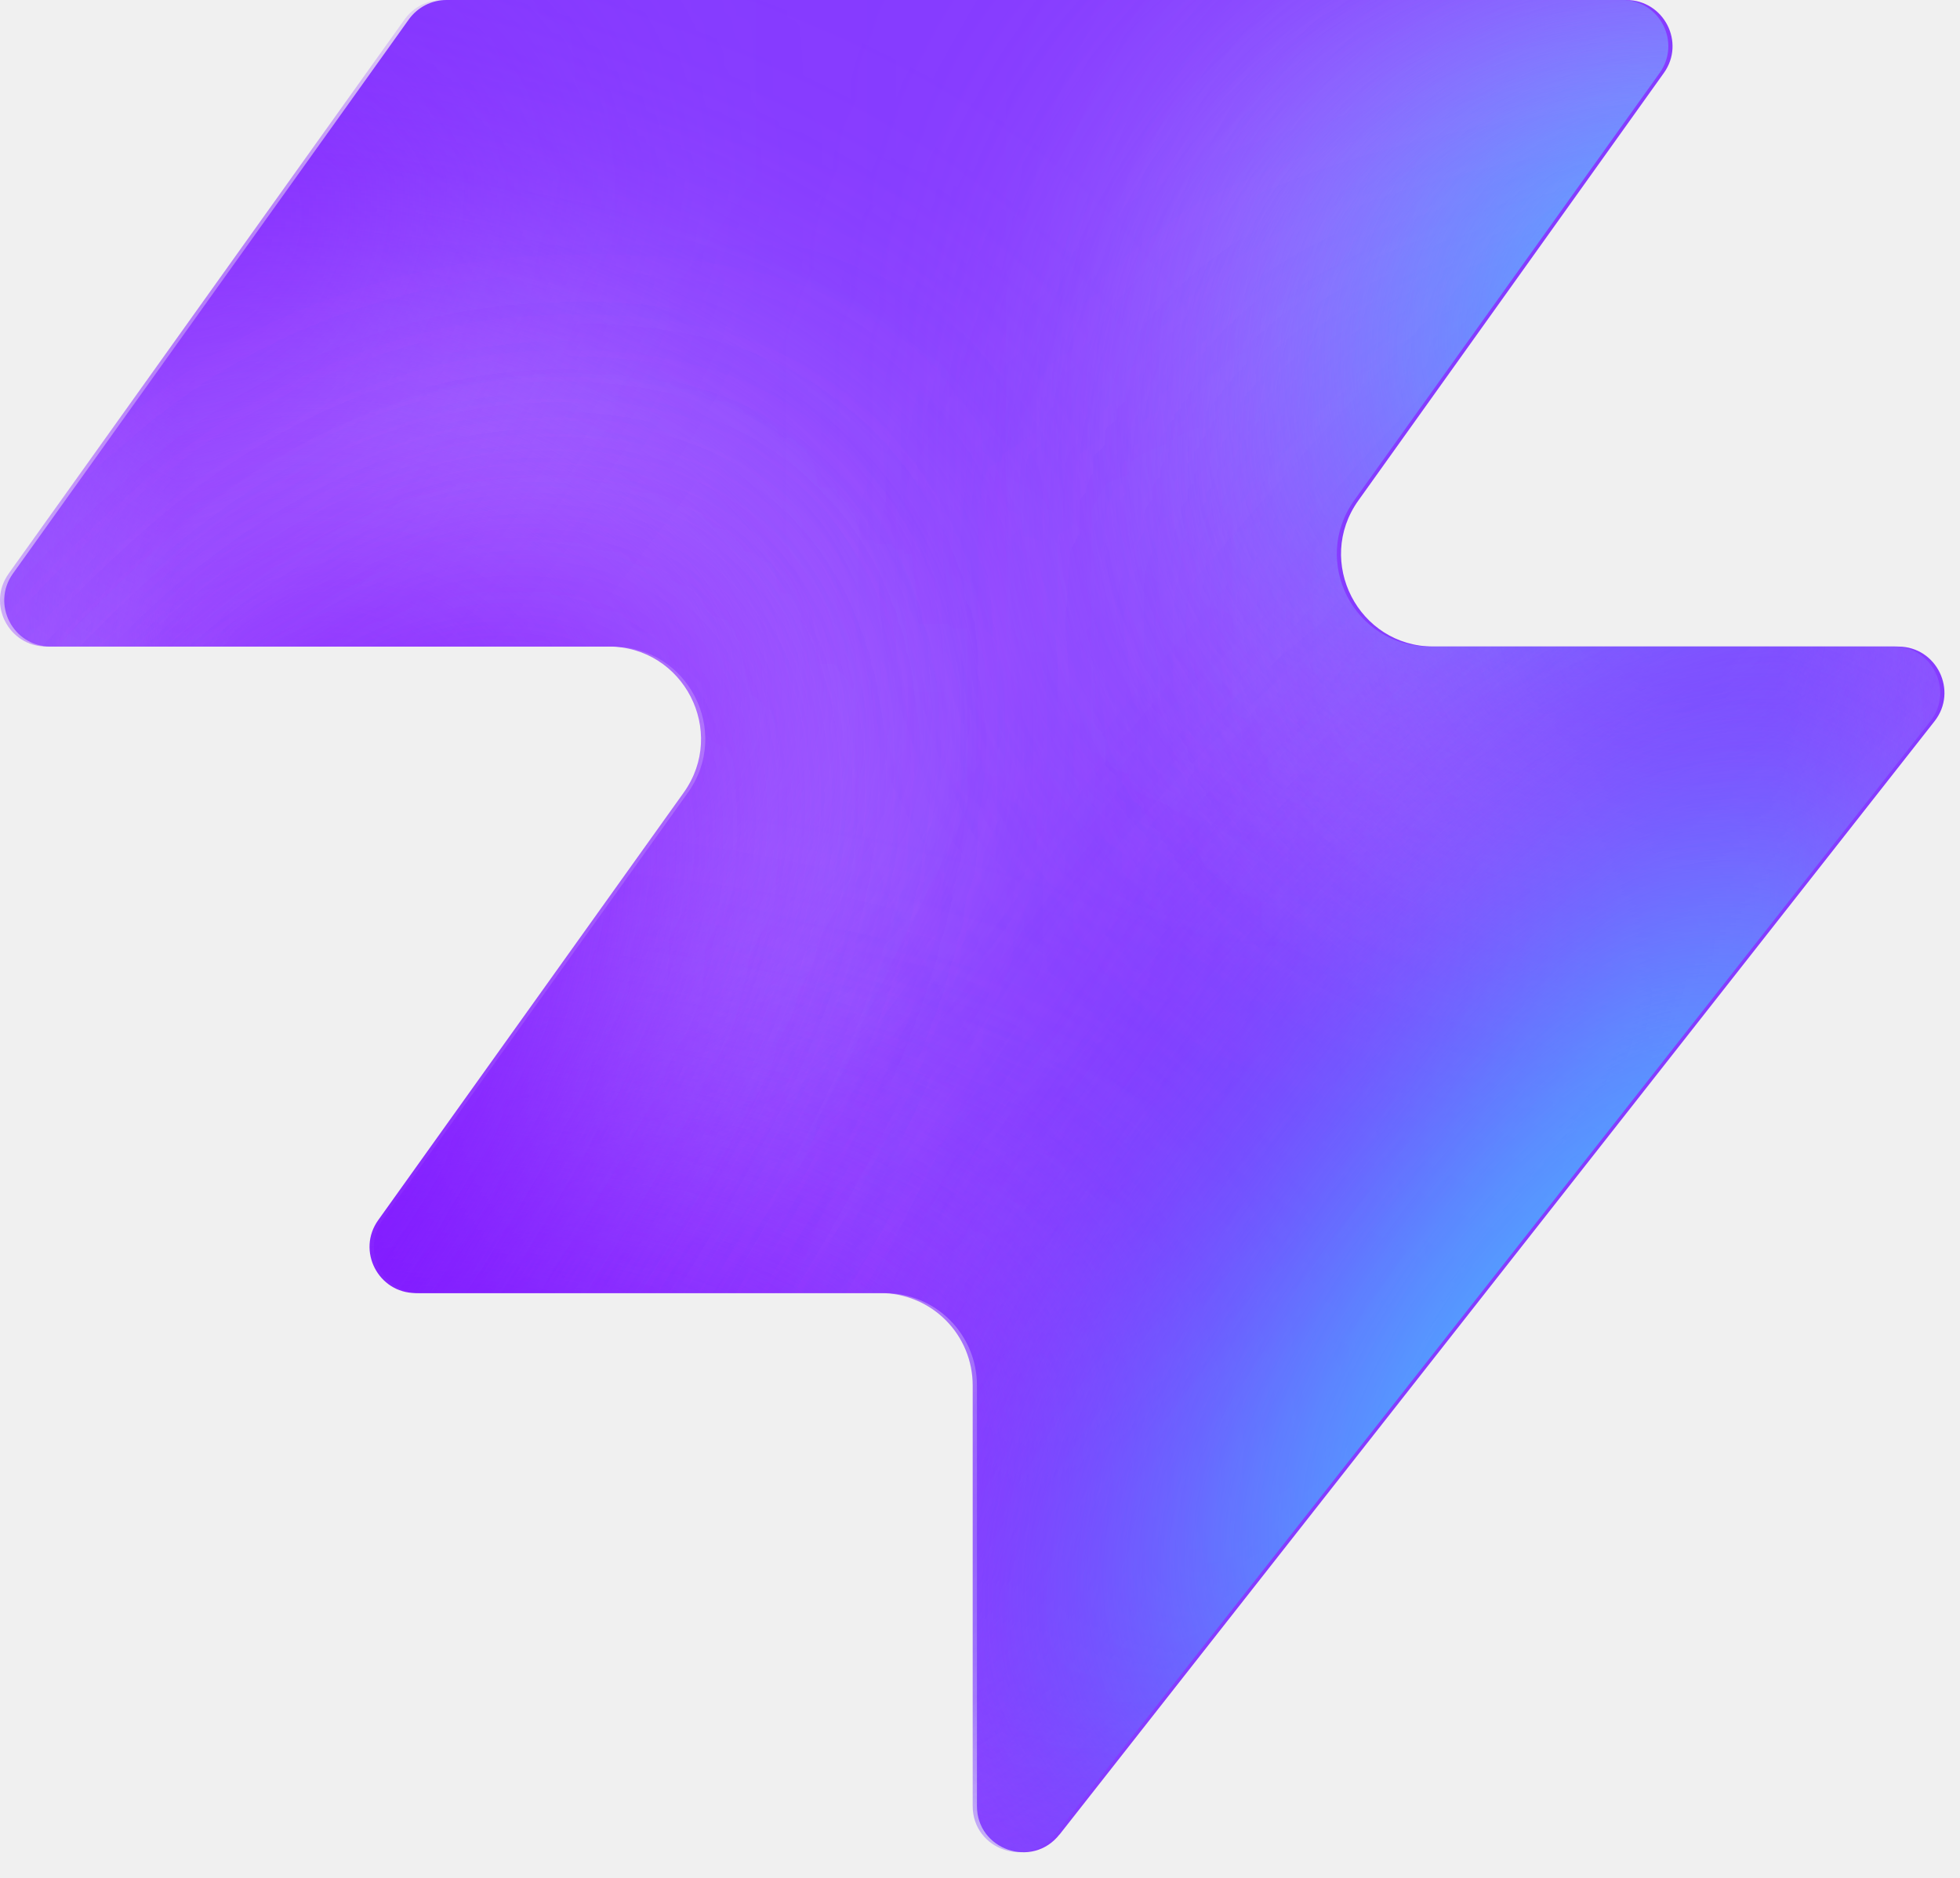
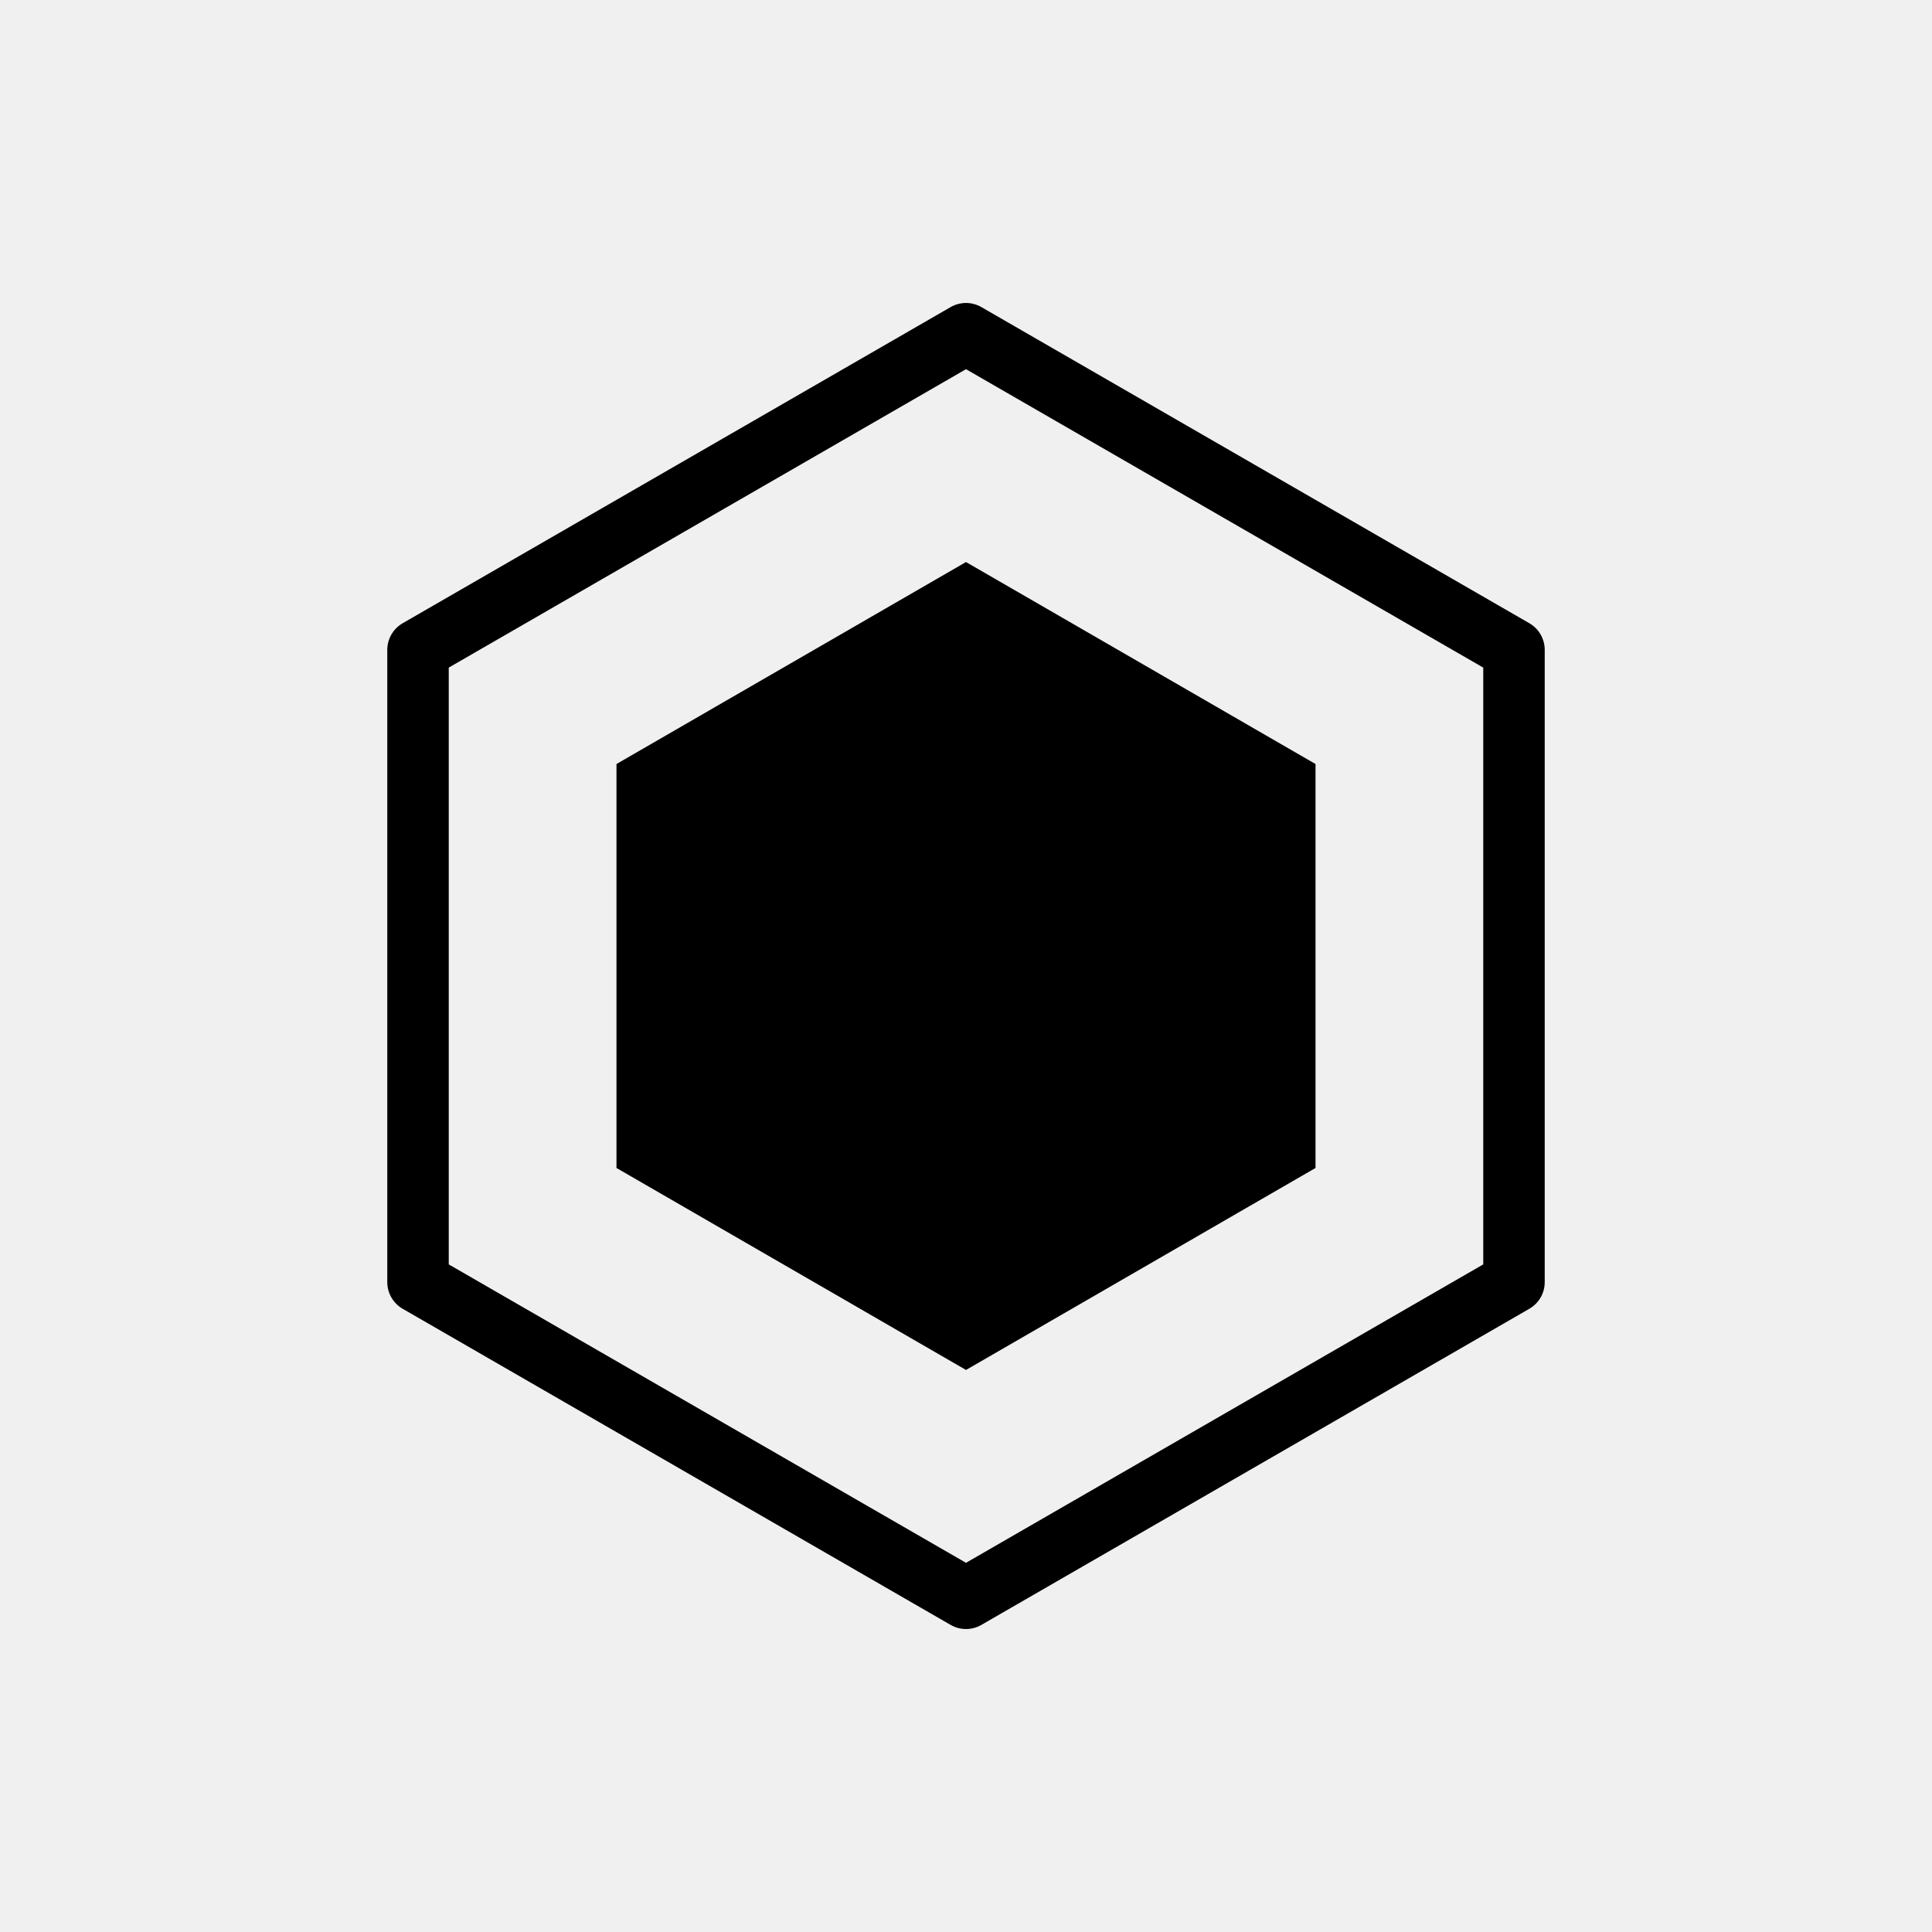
- <svg xmlns="http://www.w3.org/2000/svg" width="48" height="46" fill="none" viewBox="0 0 48 46">
-   <path fill="#863bff" d="M25.946 44.938c-.664.845-2.021.375-2.021-.698V33.937a2.26 2.26 0 0 0-2.262-2.262H10.287c-.92 0-1.456-1.04-.92-1.788l7.48-10.471c1.07-1.497 0-3.578-1.842-3.578H1.237c-.92 0-1.456-1.04-.92-1.788L10.013.474c.214-.297.556-.474.92-.474h28.894c.92 0 1.456 1.04.92 1.788l-7.48 10.471c-1.07 1.498 0 3.579 1.842 3.579h11.377c.943 0 1.473 1.088.89 1.83L25.947 44.94z" style="fill:#863bff;fill:color(display-p3 .525 .23 1);fill-opacity:1" />
-   <mask id="a" width="48" height="46" x="0" y="0" maskUnits="userSpaceOnUse" style="mask-type:alpha">
-     <path fill="#000" d="M25.842 44.938c-.664.844-2.021.375-2.021-.698V33.937a2.26 2.26 0 0 0-2.262-2.262H10.183c-.92 0-1.456-1.04-.92-1.788l7.48-10.471c1.07-1.498 0-3.579-1.842-3.579H1.133c-.92 0-1.456-1.04-.92-1.787L9.91.473c.214-.297.556-.474.92-.474h28.894c.92 0 1.456 1.04.92 1.788l-7.48 10.471c-1.07 1.498 0 3.578 1.842 3.578h11.377c.943 0 1.473 1.088.89 1.832L25.843 44.94z" style="fill:#000;fill-opacity:1" />
-   </mask>
-   <g mask="url(#a)">
-     <g filter="url(#b)">
-       <ellipse cx="5.508" cy="14.704" fill="#ede6ff" rx="5.508" ry="14.704" style="fill:#ede6ff;fill:color(display-p3 .927 .903 1);fill-opacity:1" transform="matrix(.00324 1 1 -.00324 -4.47 31.516)" />
-     </g>
-     <g filter="url(#c)">
-       <ellipse cx="10.399" cy="29.851" fill="#ede6ff" rx="10.399" ry="29.851" style="fill:#ede6ff;fill:color(display-p3 .927 .903 1);fill-opacity:1" transform="matrix(.00324 1 1 -.00324 -39.328 7.883)" />
-     </g>
-     <g filter="url(#d)">
-       <ellipse cx="5.508" cy="30.487" fill="#7e14ff" rx="5.508" ry="30.487" style="fill:#7e14ff;fill:color(display-p3 .492 .077 1);fill-opacity:1" transform="rotate(89.814 -25.913 -14.639)scale(1 -1)" />
-     </g>
-     <g filter="url(#e)">
-       <ellipse cx="5.508" cy="30.599" fill="#7e14ff" rx="5.508" ry="30.599" style="fill:#7e14ff;fill:color(display-p3 .492 .077 1);fill-opacity:1" transform="rotate(89.814 -32.644 -3.334)scale(1 -1)" />
-     </g>
-     <g filter="url(#f)">
-       <ellipse cx="5.508" cy="30.599" fill="#7e14ff" rx="5.508" ry="30.599" style="fill:#7e14ff;fill:color(display-p3 .492 .077 1);fill-opacity:1" transform="matrix(.00324 1 1 -.00324 -34.34 30.47)" />
-     </g>
-     <g filter="url(#g)">
-       <ellipse cx="14.072" cy="22.078" fill="#ede6ff" rx="14.072" ry="22.078" style="fill:#ede6ff;fill:color(display-p3 .927 .903 1);fill-opacity:1" transform="rotate(93.35 24.506 48.493)scale(-1 1)" />
-     </g>
-     <g filter="url(#h)">
-       <ellipse cx="3.47" cy="21.501" fill="#7e14ff" rx="3.47" ry="21.501" style="fill:#7e14ff;fill:color(display-p3 .492 .077 1);fill-opacity:1" transform="rotate(89.009 28.708 47.59)scale(-1 1)" />
-     </g>
-     <g filter="url(#i)">
-       <ellipse cx="3.47" cy="21.501" fill="#7e14ff" rx="3.47" ry="21.501" style="fill:#7e14ff;fill:color(display-p3 .492 .077 1);fill-opacity:1" transform="rotate(89.009 28.708 47.59)scale(-1 1)" />
-     </g>
-     <g filter="url(#j)">
-       <ellipse cx=".387" cy="8.972" fill="#7e14ff" rx="4.407" ry="29.108" style="fill:#7e14ff;fill:color(display-p3 .492 .077 1);fill-opacity:1" transform="rotate(39.51 .387 8.972)" />
-     </g>
-     <g filter="url(#k)">
-       <ellipse cx="47.523" cy="-6.092" fill="#7e14ff" rx="4.407" ry="29.108" style="fill:#7e14ff;fill:color(display-p3 .492 .077 1);fill-opacity:1" transform="rotate(37.892 47.523 -6.092)" />
-     </g>
-     <g filter="url(#l)">
-       <ellipse cx="41.412" cy="6.333" fill="#47bfff" rx="5.971" ry="9.665" style="fill:#47bfff;fill:color(display-p3 .28 .748 1);fill-opacity:1" transform="rotate(37.892 41.412 6.333)" />
-     </g>
-     <g filter="url(#m)">
-       <ellipse cx="-1.879" cy="38.332" fill="#7e14ff" rx="4.407" ry="29.108" style="fill:#7e14ff;fill:color(display-p3 .492 .077 1);fill-opacity:1" transform="rotate(37.892 -1.88 38.332)" />
-     </g>
-     <g filter="url(#n)">
-       <ellipse cx="-1.879" cy="38.332" fill="#7e14ff" rx="4.407" ry="29.108" style="fill:#7e14ff;fill:color(display-p3 .492 .077 1);fill-opacity:1" transform="rotate(37.892 -1.88 38.332)" />
-     </g>
-     <g filter="url(#o)">
-       <ellipse cx="35.651" cy="29.907" fill="#7e14ff" rx="4.407" ry="29.108" style="fill:#7e14ff;fill:color(display-p3 .492 .077 1);fill-opacity:1" transform="rotate(37.892 35.651 29.907)" />
-     </g>
-     <g filter="url(#p)">
-       <ellipse cx="38.418" cy="32.4" fill="#47bfff" rx="5.971" ry="15.297" style="fill:#47bfff;fill:color(display-p3 .28 .748 1);fill-opacity:1" transform="rotate(37.892 38.418 32.4)" />
-     </g>
-   </g>
-   <defs>
-     <filter id="b" width="60.045" height="41.654" x="-19.77" y="16.149" color-interpolation-filters="sRGB" filterUnits="userSpaceOnUse">
-       <feFlood flood-opacity="0" result="BackgroundImageFix" />
-       <feBlend in="SourceGraphic" in2="BackgroundImageFix" result="shape" />
-       <feGaussianBlur result="effect1_foregroundBlur_2002_17158" stdDeviation="7.659" />
-     </filter>
-     <filter id="c" width="90.34" height="51.437" x="-54.613" y="-7.533" color-interpolation-filters="sRGB" filterUnits="userSpaceOnUse">
-       <feFlood flood-opacity="0" result="BackgroundImageFix" />
-       <feBlend in="SourceGraphic" in2="BackgroundImageFix" result="shape" />
-       <feGaussianBlur result="effect1_foregroundBlur_2002_17158" stdDeviation="7.659" />
-     </filter>
-     <filter id="d" width="79.355" height="29.4" x="-49.64" y="2.03" color-interpolation-filters="sRGB" filterUnits="userSpaceOnUse">
-       <feFlood flood-opacity="0" result="BackgroundImageFix" />
-       <feBlend in="SourceGraphic" in2="BackgroundImageFix" result="shape" />
-       <feGaussianBlur result="effect1_foregroundBlur_2002_17158" stdDeviation="4.596" />
-     </filter>
-     <filter id="e" width="79.579" height="29.4" x="-45.045" y="20.029" color-interpolation-filters="sRGB" filterUnits="userSpaceOnUse">
-       <feFlood flood-opacity="0" result="BackgroundImageFix" />
-       <feBlend in="SourceGraphic" in2="BackgroundImageFix" result="shape" />
-       <feGaussianBlur result="effect1_foregroundBlur_2002_17158" stdDeviation="4.596" />
-     </filter>
-     <filter id="f" width="79.579" height="29.4" x="-43.513" y="21.178" color-interpolation-filters="sRGB" filterUnits="userSpaceOnUse">
-       <feFlood flood-opacity="0" result="BackgroundImageFix" />
-       <feBlend in="SourceGraphic" in2="BackgroundImageFix" result="shape" />
-       <feGaussianBlur result="effect1_foregroundBlur_2002_17158" stdDeviation="4.596" />
-     </filter>
-     <filter id="g" width="74.749" height="58.852" x="15.756" y="-17.901" color-interpolation-filters="sRGB" filterUnits="userSpaceOnUse">
-       <feFlood flood-opacity="0" result="BackgroundImageFix" />
-       <feBlend in="SourceGraphic" in2="BackgroundImageFix" result="shape" />
-       <feGaussianBlur result="effect1_foregroundBlur_2002_17158" stdDeviation="7.659" />
-     </filter>
-     <filter id="h" width="61.377" height="25.362" x="23.548" y="2.284" color-interpolation-filters="sRGB" filterUnits="userSpaceOnUse">
-       <feFlood flood-opacity="0" result="BackgroundImageFix" />
-       <feBlend in="SourceGraphic" in2="BackgroundImageFix" result="shape" />
-       <feGaussianBlur result="effect1_foregroundBlur_2002_17158" stdDeviation="4.596" />
-     </filter>
-     <filter id="i" width="61.377" height="25.362" x="23.548" y="2.284" color-interpolation-filters="sRGB" filterUnits="userSpaceOnUse">
-       <feFlood flood-opacity="0" result="BackgroundImageFix" />
-       <feBlend in="SourceGraphic" in2="BackgroundImageFix" result="shape" />
-       <feGaussianBlur result="effect1_foregroundBlur_2002_17158" stdDeviation="4.596" />
-     </filter>
-     <filter id="j" width="56.045" height="63.649" x="-27.636" y="-22.853" color-interpolation-filters="sRGB" filterUnits="userSpaceOnUse">
-       <feFlood flood-opacity="0" result="BackgroundImageFix" />
-       <feBlend in="SourceGraphic" in2="BackgroundImageFix" result="shape" />
-       <feGaussianBlur result="effect1_foregroundBlur_2002_17158" stdDeviation="4.596" />
-     </filter>
-     <filter id="k" width="54.814" height="64.646" x="20.116" y="-38.415" color-interpolation-filters="sRGB" filterUnits="userSpaceOnUse">
-       <feFlood flood-opacity="0" result="BackgroundImageFix" />
-       <feBlend in="SourceGraphic" in2="BackgroundImageFix" result="shape" />
-       <feGaussianBlur result="effect1_foregroundBlur_2002_17158" stdDeviation="4.596" />
-     </filter>
-     <filter id="l" width="33.541" height="35.313" x="24.641" y="-11.323" color-interpolation-filters="sRGB" filterUnits="userSpaceOnUse">
-       <feFlood flood-opacity="0" result="BackgroundImageFix" />
-       <feBlend in="SourceGraphic" in2="BackgroundImageFix" result="shape" />
-       <feGaussianBlur result="effect1_foregroundBlur_2002_17158" stdDeviation="4.596" />
-     </filter>
-     <filter id="m" width="54.814" height="64.646" x="-29.286" y="6.009" color-interpolation-filters="sRGB" filterUnits="userSpaceOnUse">
-       <feFlood flood-opacity="0" result="BackgroundImageFix" />
-       <feBlend in="SourceGraphic" in2="BackgroundImageFix" result="shape" />
-       <feGaussianBlur result="effect1_foregroundBlur_2002_17158" stdDeviation="4.596" />
-     </filter>
-     <filter id="n" width="54.814" height="64.646" x="-29.286" y="6.009" color-interpolation-filters="sRGB" filterUnits="userSpaceOnUse">
-       <feFlood flood-opacity="0" result="BackgroundImageFix" />
-       <feBlend in="SourceGraphic" in2="BackgroundImageFix" result="shape" />
-       <feGaussianBlur result="effect1_foregroundBlur_2002_17158" stdDeviation="4.596" />
-     </filter>
-     <filter id="o" width="54.814" height="64.646" x="8.244" y="-2.416" color-interpolation-filters="sRGB" filterUnits="userSpaceOnUse">
-       <feFlood flood-opacity="0" result="BackgroundImageFix" />
-       <feBlend in="SourceGraphic" in2="BackgroundImageFix" result="shape" />
-       <feGaussianBlur result="effect1_foregroundBlur_2002_17158" stdDeviation="4.596" />
-     </filter>
-     <filter id="p" width="39.409" height="43.623" x="18.713" y="10.588" color-interpolation-filters="sRGB" filterUnits="userSpaceOnUse">
-       <feFlood flood-opacity="0" result="BackgroundImageFix" />
-       <feBlend in="SourceGraphic" in2="BackgroundImageFix" result="shape" />
-       <feGaussianBlur result="effect1_foregroundBlur_2002_17158" stdDeviation="4.596" />
-     </filter>
-   </defs>
+ <svg xmlns="http://www.w3.org/2000/svg" viewBox="0 0 220 220" width="220" height="220">
+   <style>
+     polygon.ring {
+       fill: none;
+       stroke: #000000;
+       stroke-width: 7;
+       stroke-linejoin: round;
+     }
+     polygon.core {
+       fill: #000000;
+     }
+     @media (prefers-color-scheme: dark) {
+       polygon.ring { stroke: #FFFFFF; }
+       polygon.core { fill: #FFFFFF; }
+     }
+   </style>
+   <polygon class="ring" points="110,38 172.4,74 172.4,146 110,182 47.6,146 47.6,74" />
+   <polygon class="core" points="110,64 149.8,87 149.8,133 110,156 70.2,133 70.2,87" />
</svg>
